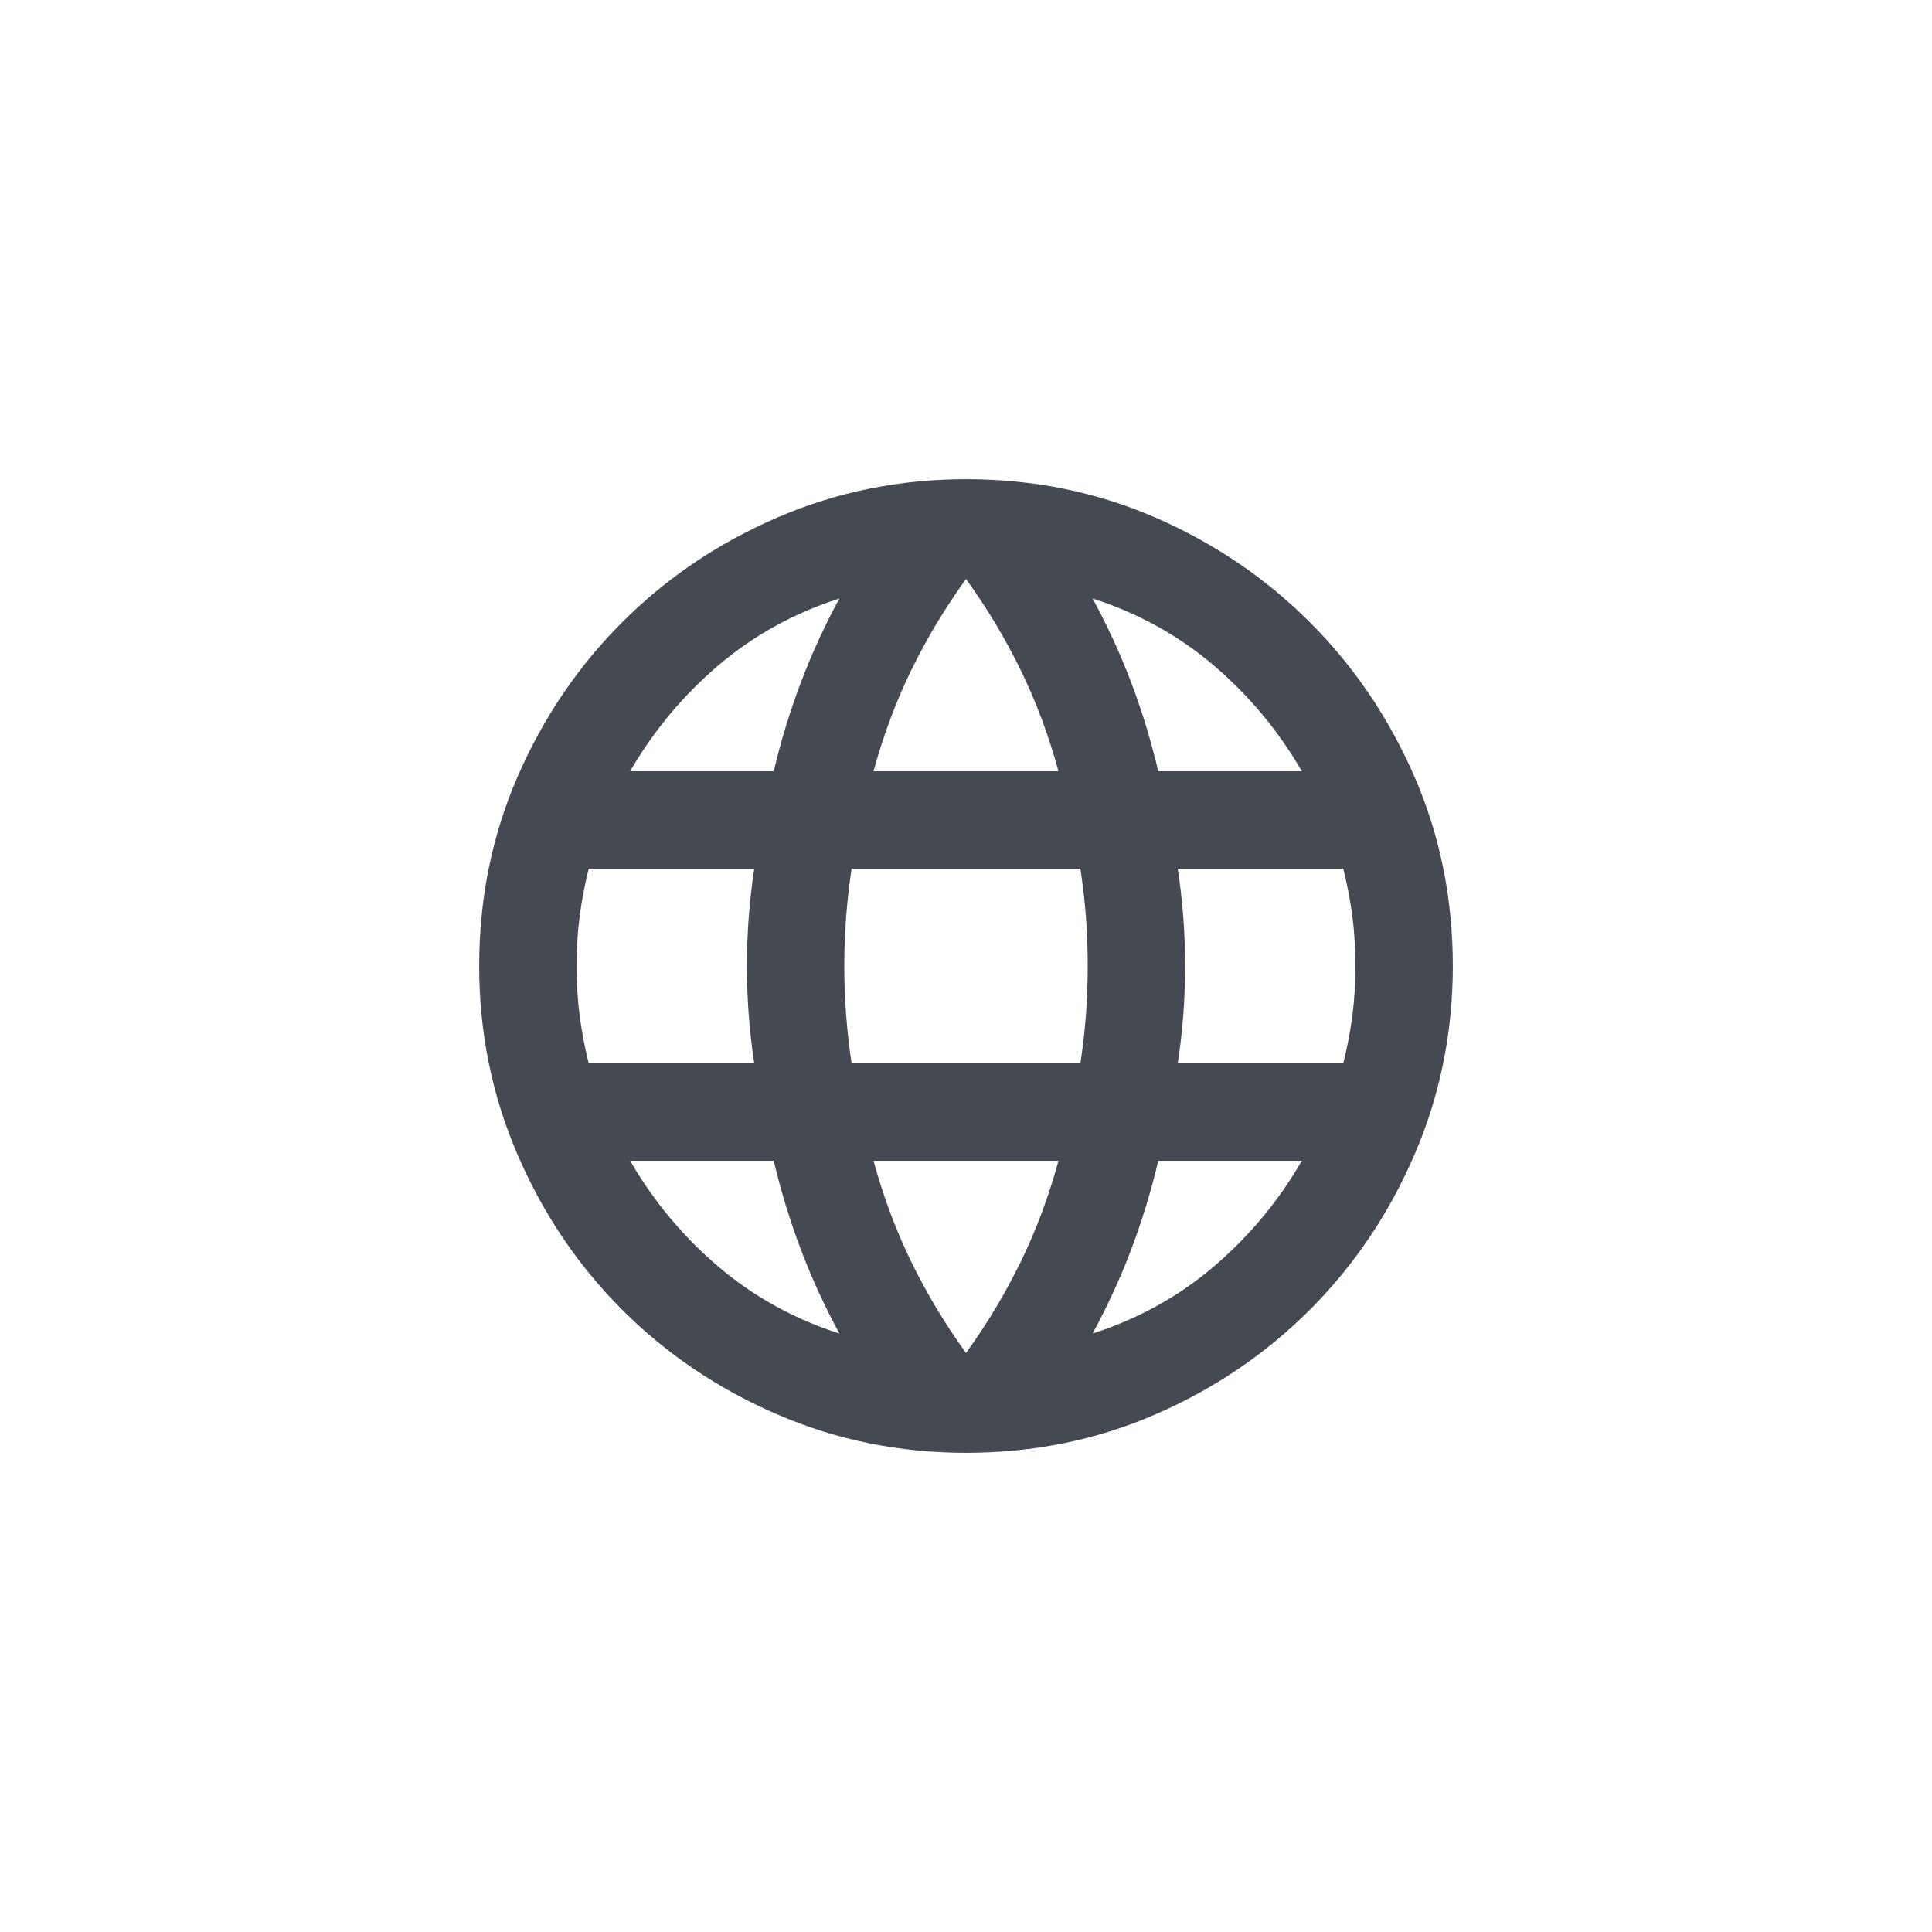
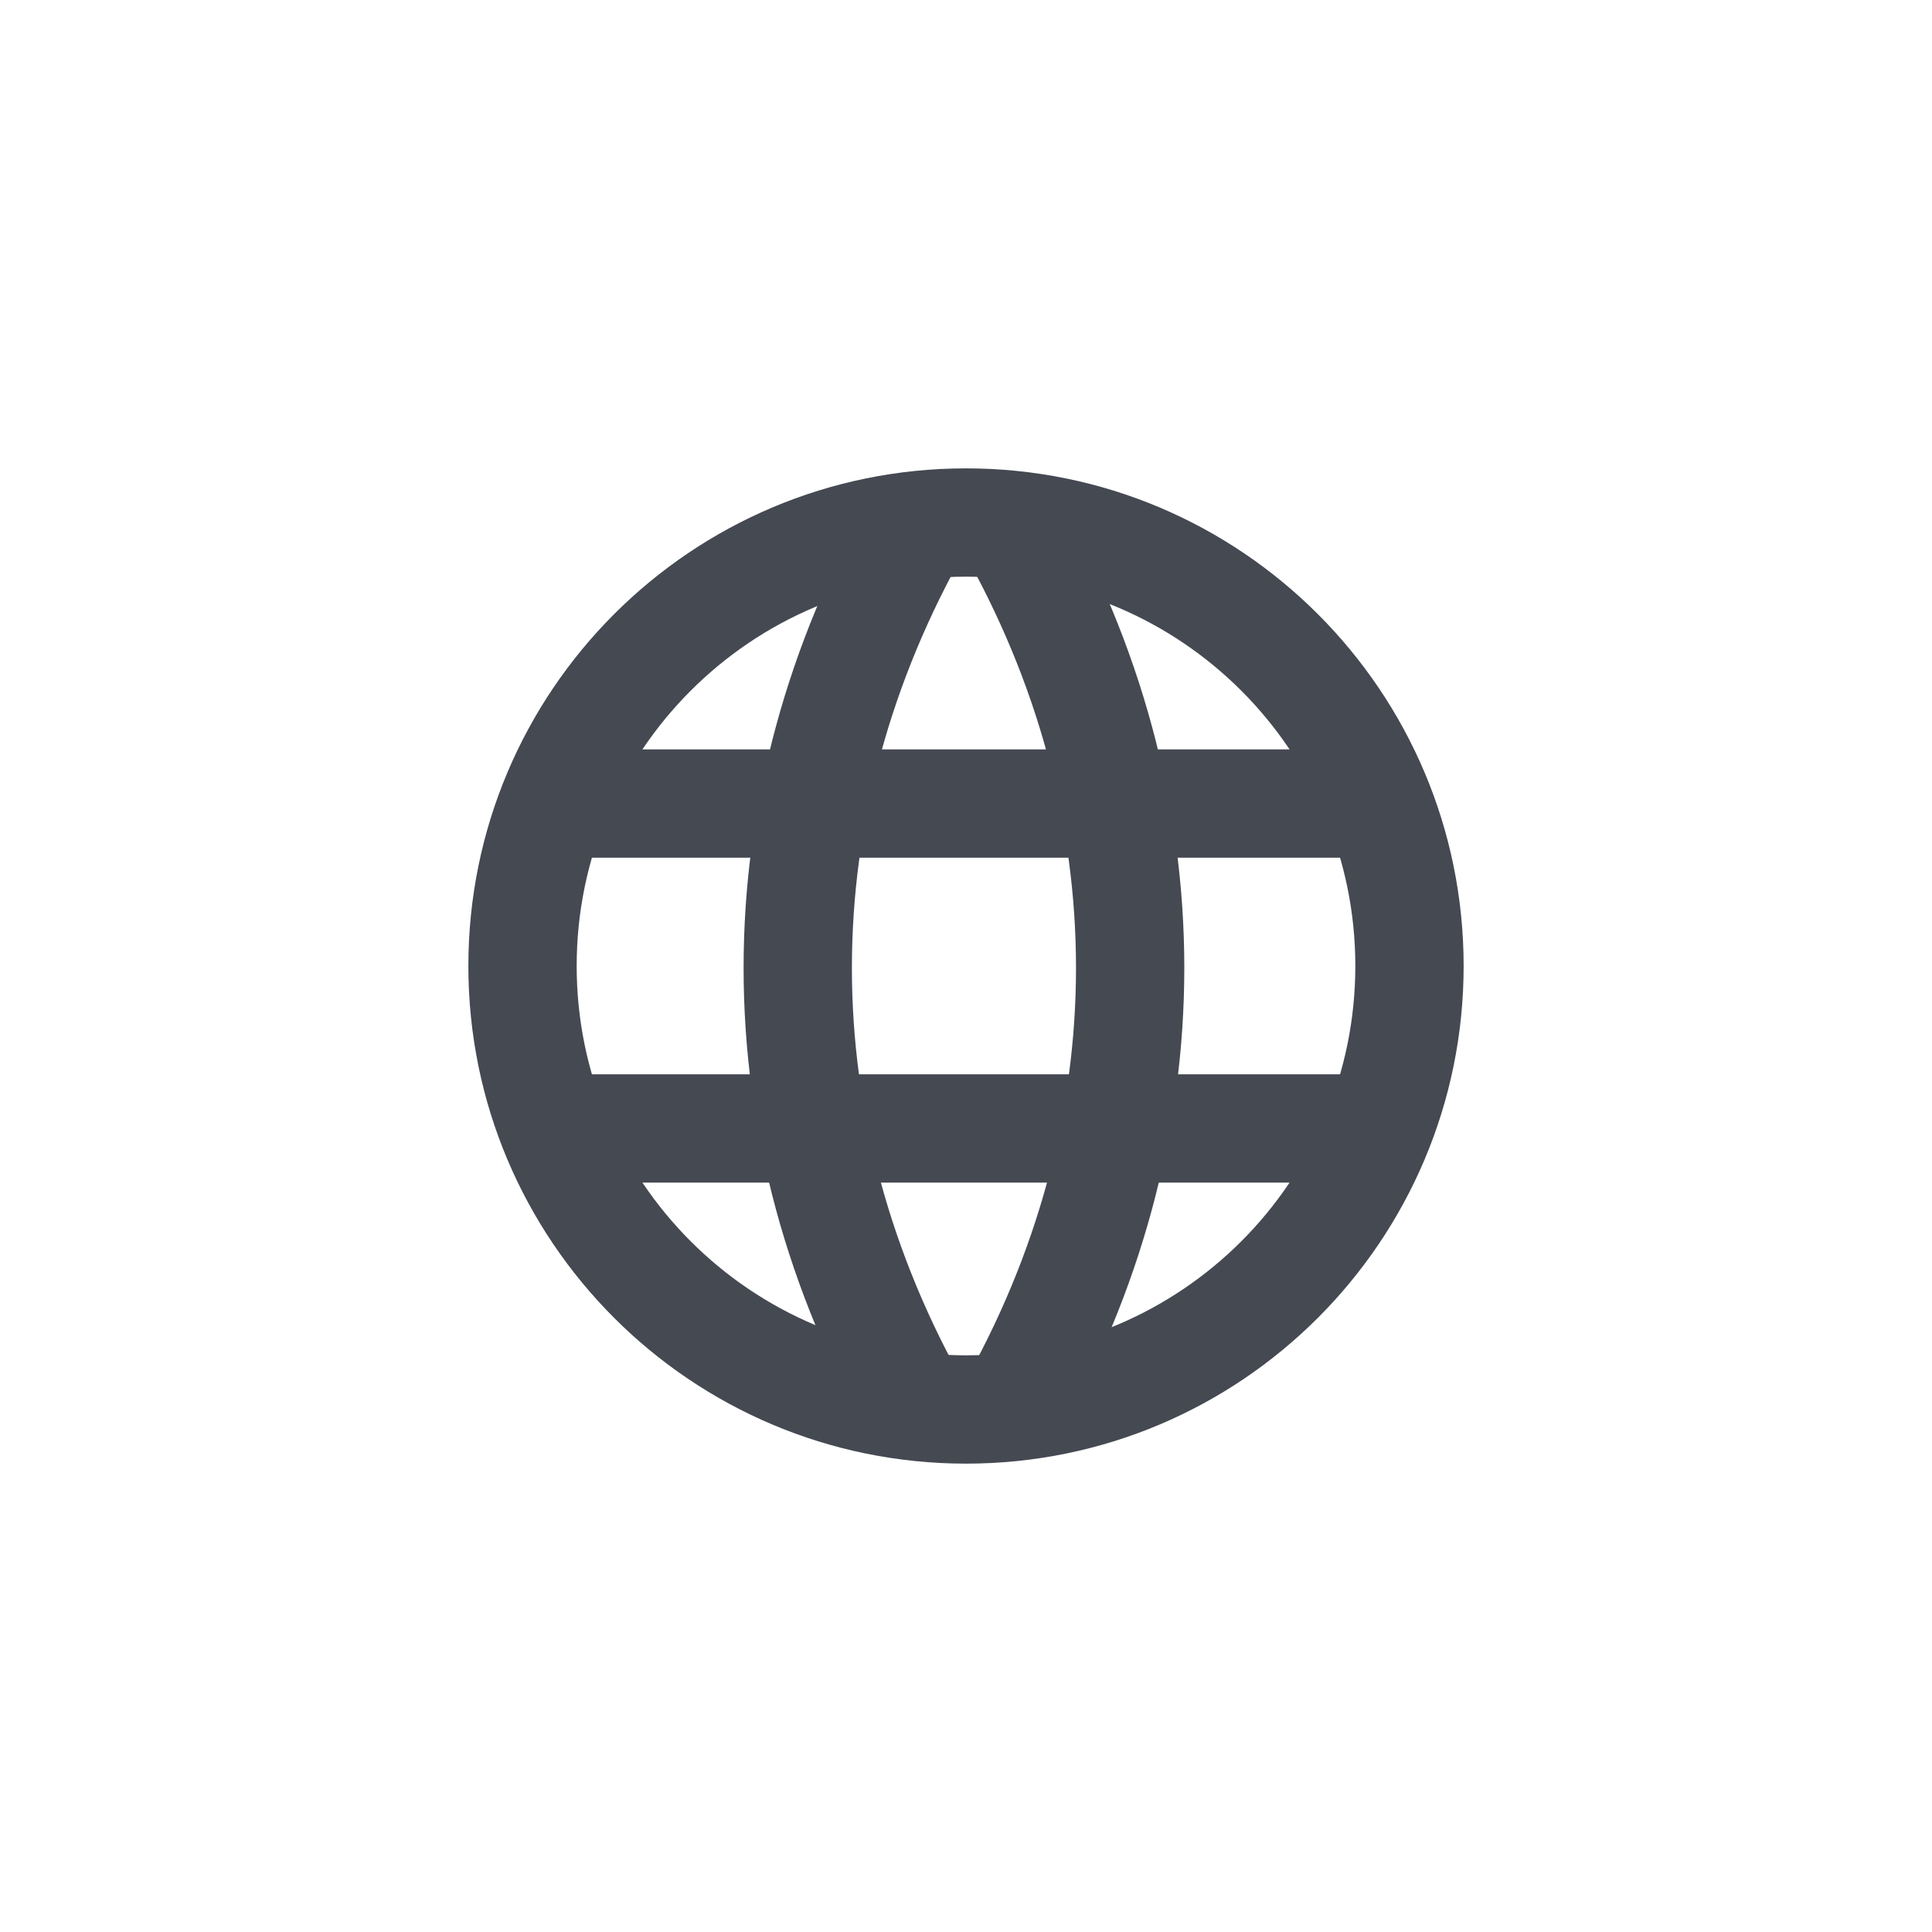
- <svg xmlns="http://www.w3.org/2000/svg" width="100%" height="100%" viewBox="0 0 33 33" version="1.1" xml:space="preserve" style="fill-rule:evenodd;clip-rule:evenodd;stroke-linejoin:round;stroke-miterlimit:2;">
-   <g transform="matrix(0.831513,0,0,0.831513,6.52184,6.52184)">
-     <path d="M12,22C10.633,22 9.342,21.738 8.125,21.212C6.908,20.688 5.846,19.971 4.938,19.063C4.029,18.154 3.313,17.092 2.788,15.875C2.263,14.658 2,13.367 2,12C2,10.617 2.263,9.321 2.788,8.112C3.313,6.904 4.029,5.846 4.938,4.938C5.846,4.029 6.908,3.313 8.125,2.787C9.342,2.262 10.633,2 12,2C13.383,2 14.679,2.262 15.888,2.787C17.096,3.313 18.154,4.029 19.063,4.938C19.971,5.846 20.688,6.904 21.213,8.112C21.738,9.321 22,10.617 22,12C22,13.367 21.738,14.658 21.213,15.875C20.688,17.092 19.971,18.154 19.063,19.063C18.154,19.971 17.096,20.688 15.888,21.212C14.679,21.738 13.383,22 12,22ZM12,19.95C12.433,19.35 12.808,18.725 13.125,18.075C13.442,17.425 13.7,16.733 13.9,16L10.1,16C10.3,16.733 10.558,17.425 10.875,18.075C11.192,18.725 11.567,19.35 12,19.95ZM9.4,19.55C9.1,19 8.838,18.429 8.613,17.838C8.388,17.246 8.2,16.633 8.05,16L5.1,16C5.583,16.833 6.188,17.558 6.913,18.175C7.638,18.792 8.467,19.25 9.4,19.55ZM14.6,19.55C15.533,19.25 16.363,18.792 17.088,18.175C17.813,17.558 18.417,16.833 18.9,16L15.95,16C15.8,16.633 15.613,17.246 15.388,17.838C15.163,18.429 14.9,19 14.6,19.55ZM4.25,14L7.65,14C7.6,13.667 7.563,13.337 7.538,13.012C7.513,12.688 7.5,12.35 7.5,12C7.5,11.65 7.513,11.313 7.538,10.987C7.563,10.663 7.6,10.333 7.65,10L4.25,10C4.167,10.333 4.104,10.663 4.063,10.987C4.021,11.313 4,11.65 4,12C4,12.35 4.021,12.688 4.063,13.012C4.104,13.337 4.167,13.667 4.25,14ZM9.65,14L14.35,14C14.4,13.667 14.438,13.337 14.463,13.012C14.488,12.688 14.5,12.35 14.5,12C14.5,11.65 14.488,11.313 14.463,10.987C14.438,10.663 14.4,10.333 14.35,10L9.65,10C9.6,10.333 9.563,10.663 9.538,10.987C9.513,11.313 9.5,11.65 9.5,12C9.5,12.35 9.513,12.688 9.538,13.012C9.563,13.337 9.6,13.667 9.65,14ZM16.35,14L19.75,14C19.833,13.667 19.896,13.337 19.938,13.012C19.979,12.688 20,12.35 20,12C20,11.65 19.979,11.313 19.938,10.987C19.896,10.663 19.833,10.333 19.75,10L16.35,10C16.4,10.333 16.438,10.663 16.463,10.987C16.488,11.313 16.5,11.65 16.5,12C16.5,12.35 16.488,12.688 16.463,13.012C16.438,13.337 16.4,13.667 16.35,14ZM15.95,8L18.9,8C18.417,7.167 17.813,6.442 17.088,5.825C16.363,5.208 15.533,4.75 14.6,4.45C14.9,5 15.163,5.571 15.388,6.162C15.613,6.754 15.8,7.367 15.95,8ZM10.1,8L13.9,8C13.7,7.267 13.442,6.575 13.125,5.925C12.808,5.275 12.433,4.65 12,4.05C11.567,4.65 11.192,5.275 10.875,5.925C10.558,6.575 10.3,7.267 10.1,8ZM5.1,8L8.05,8C8.2,7.367 8.388,6.754 8.613,6.162C8.838,5.571 9.1,5 9.4,4.45C8.467,4.75 7.638,5.208 6.913,5.825C6.188,6.442 5.583,7.167 5.1,8Z" style="fill:rgb(68,73,82);fill-rule:nonzero;" />
-   </g>
+ <svg xmlns="http://www.w3.org/2000/svg" width="33" height="33" viewBox="0 0 33 33" fill="none">
+   <path fill-rule="evenodd" clip-rule="evenodd" d="M16.5 23.15C20.173 23.15 23.15 20.173 23.15 16.5C23.15 12.827 20.173 9.85 16.5 9.85C12.827 9.85 9.85 12.827 9.85 16.5C9.85 20.173 12.827 23.15 16.5 23.15ZM16.5 25C21.194 25 25 21.194 25 16.5C25 11.806 21.194 8 16.5 8C11.806 8 8 11.806 8 16.5C8 21.194 11.806 25 16.5 25Z" fill="#444952" />
+   <path fill-rule="evenodd" clip-rule="evenodd" d="M14.907 24.631C11.966 19.485 11.966 13.579 14.907 8.433L16.513 9.351C13.897 13.928 13.897 19.136 16.513 23.714L14.907 24.631Z" fill="#444952" />
+   <path fill-rule="evenodd" clip-rule="evenodd" d="M18.023 24.631C20.964 19.485 20.964 13.579 18.023 8.433L16.417 9.351C19.033 13.928 19.033 19.136 16.417 23.714L18.023 24.631Z" fill="#444952" />
+   <path d="M9.018 12.8H24V14.65H9.018V12.8Z" fill="#444952" />
+   <path d="M9.458 18.35H23.56V20.2H9.458V18.35Z" fill="#444952" />
</svg>
